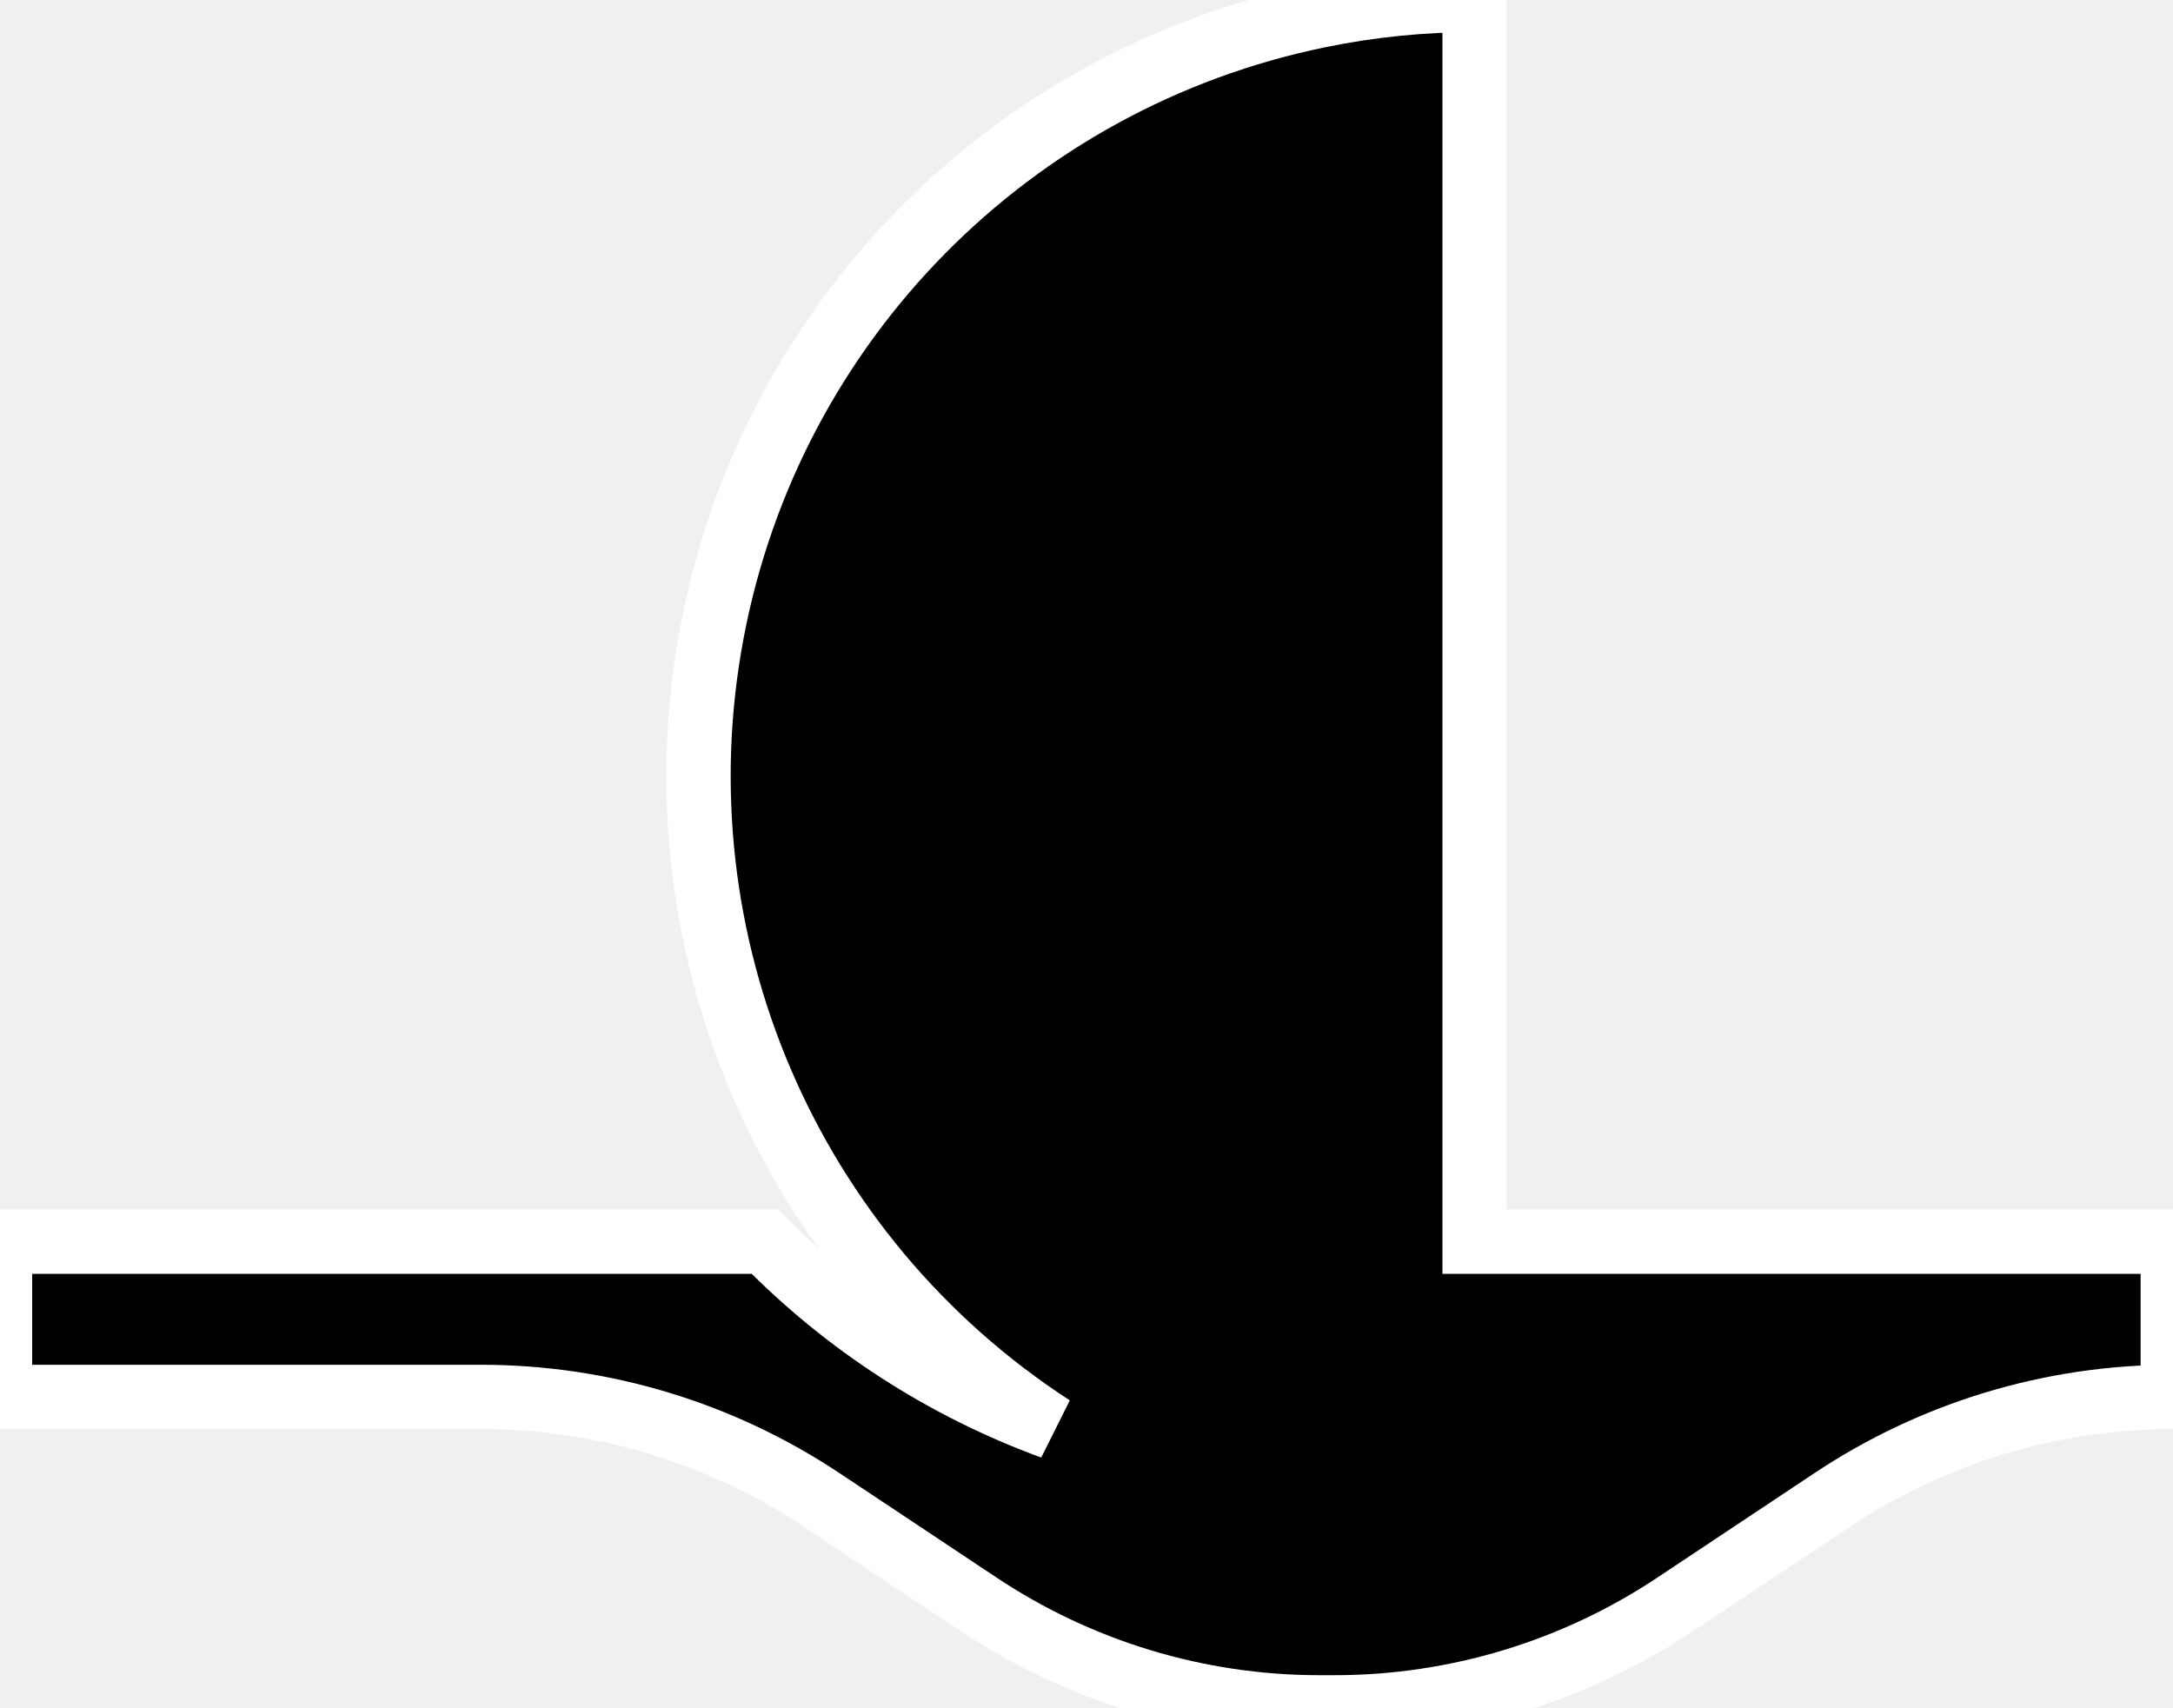
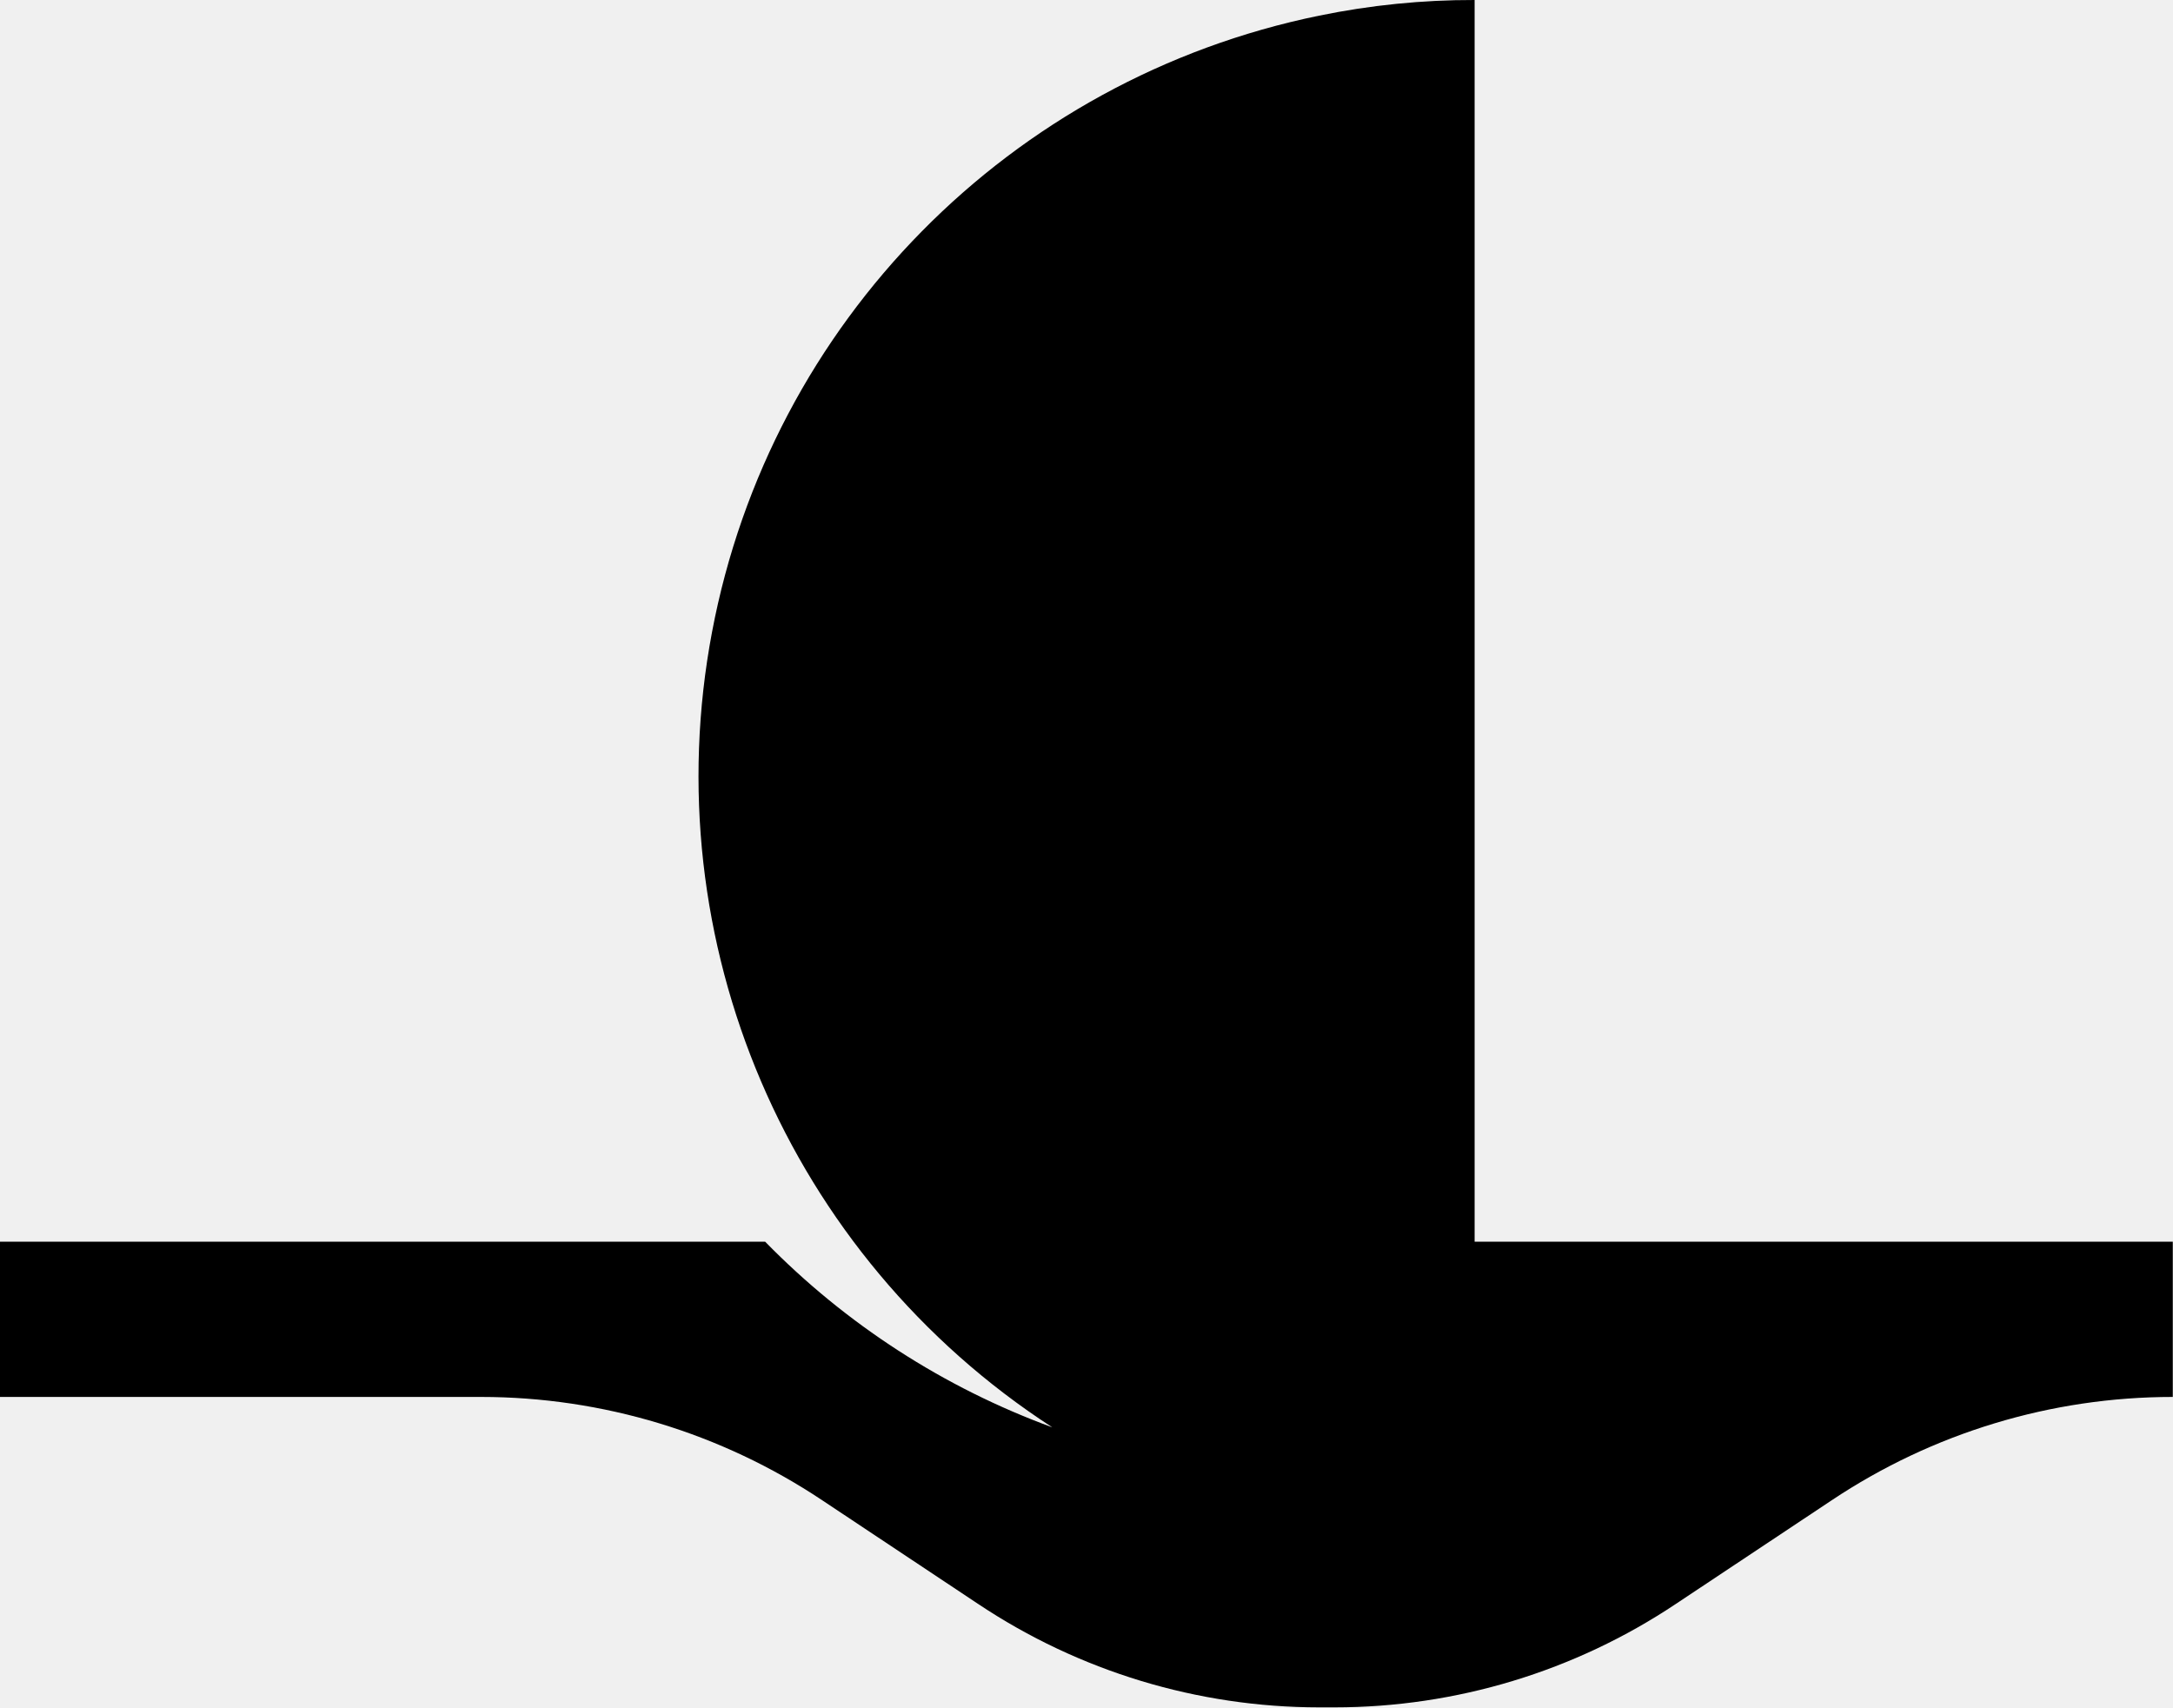
<svg xmlns="http://www.w3.org/2000/svg" viewBox="0 0 405.24 318.4">
-   <path d="M275,231.56V0A142.26,142.26,0,0,0,246,2.92a144.76,144.76,0,0,0-49.76,263.26,144.28,144.28,0,0,1-53.55-34.62H0v28.95H89.73a114.72,114.72,0,0,1,63.62,19.28l29.07,19.33A114.64,114.64,0,0,0,246,318.4h2.89a114.64,114.64,0,0,0,63.62-19.28l29.07-19.33a114.54,114.54,0,0,1,63.62-19.28V231.56Z" fill="#000000" stroke="#ffffff" stroke-width="12" />
+   <path d="M275,231.56V0A142.26,142.26,0,0,0,246,2.92a144.76,144.76,0,0,0-49.76,263.26,144.28,144.28,0,0,1-53.55-34.62H0v28.95H89.73a114.72,114.72,0,0,1,63.62,19.28l29.07,19.33A114.64,114.64,0,0,0,246,318.4h2.89a114.64,114.64,0,0,0,63.62-19.28l29.07-19.33a114.54,114.54,0,0,1,63.62-19.28V231.56Z" fill="#000000" />
</svg>
